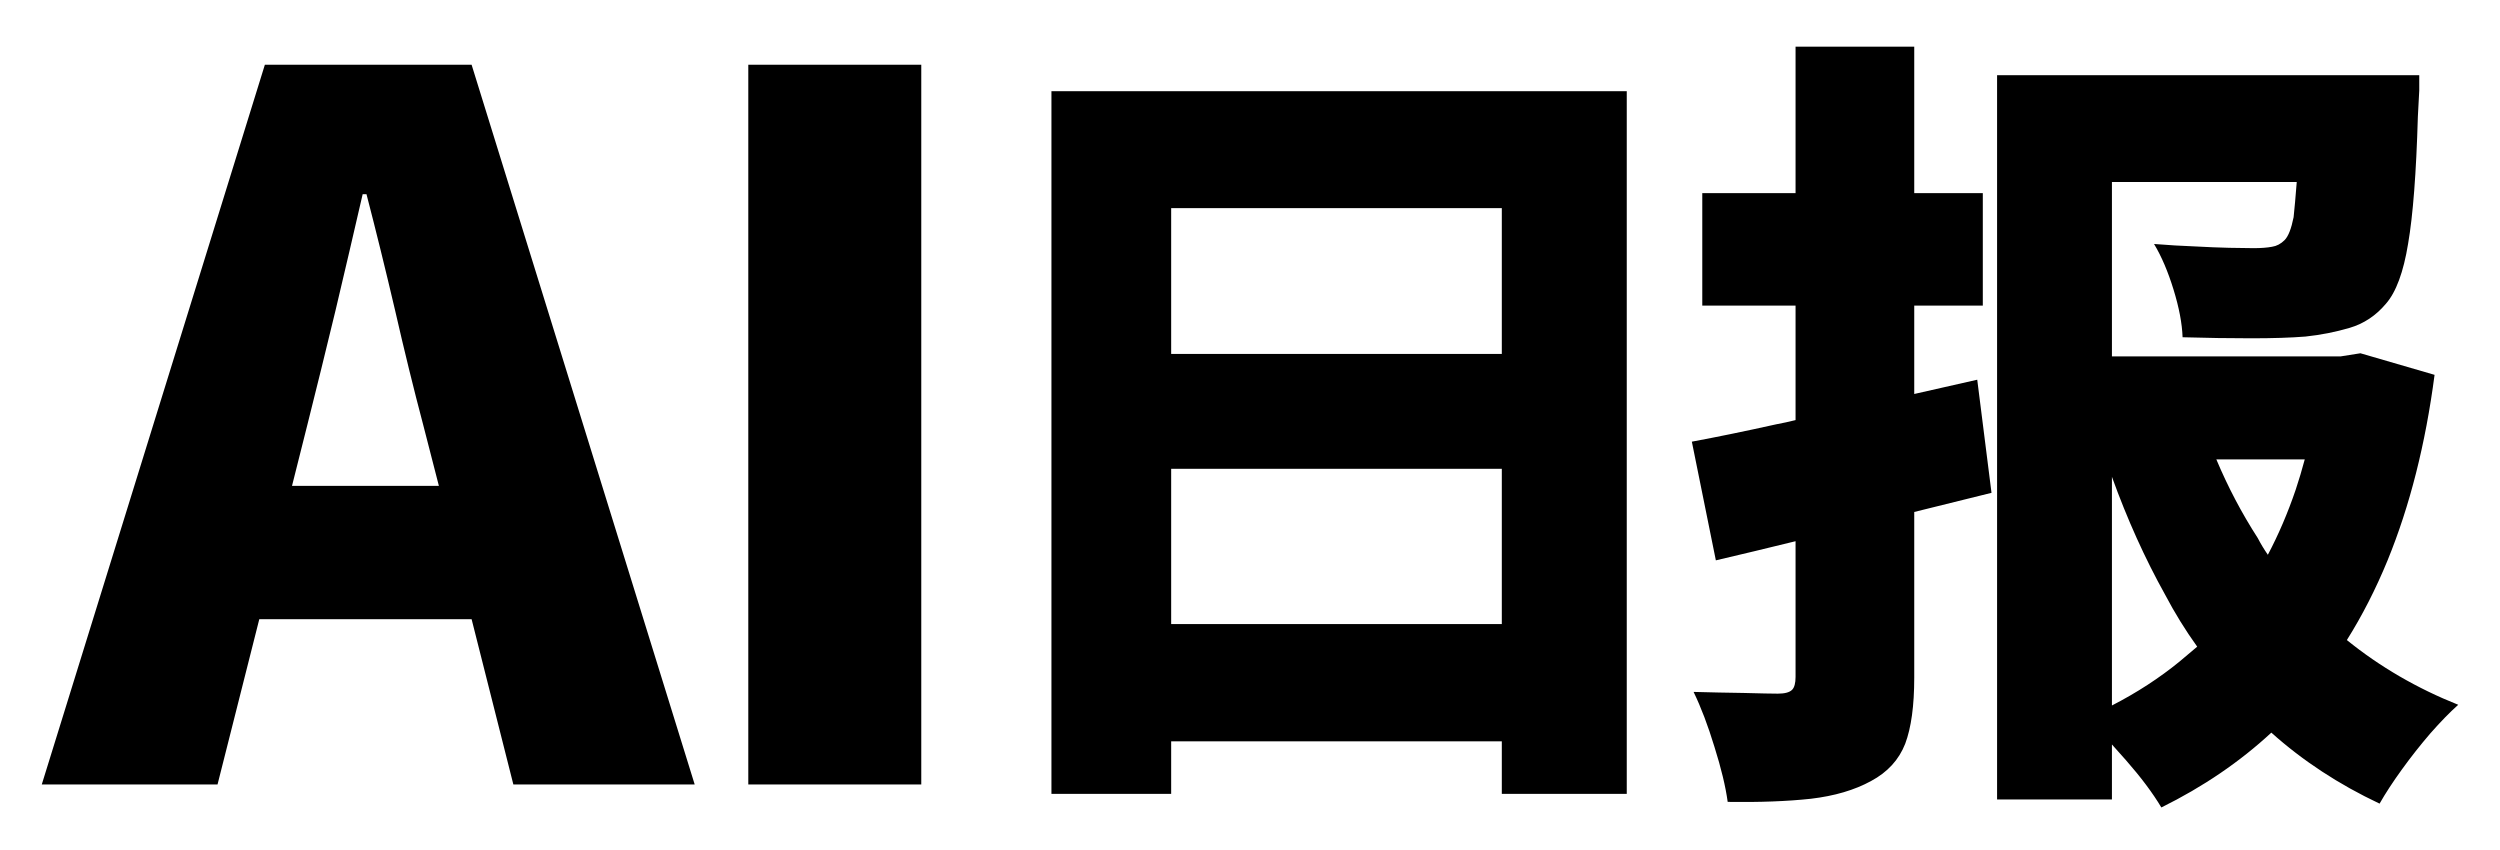
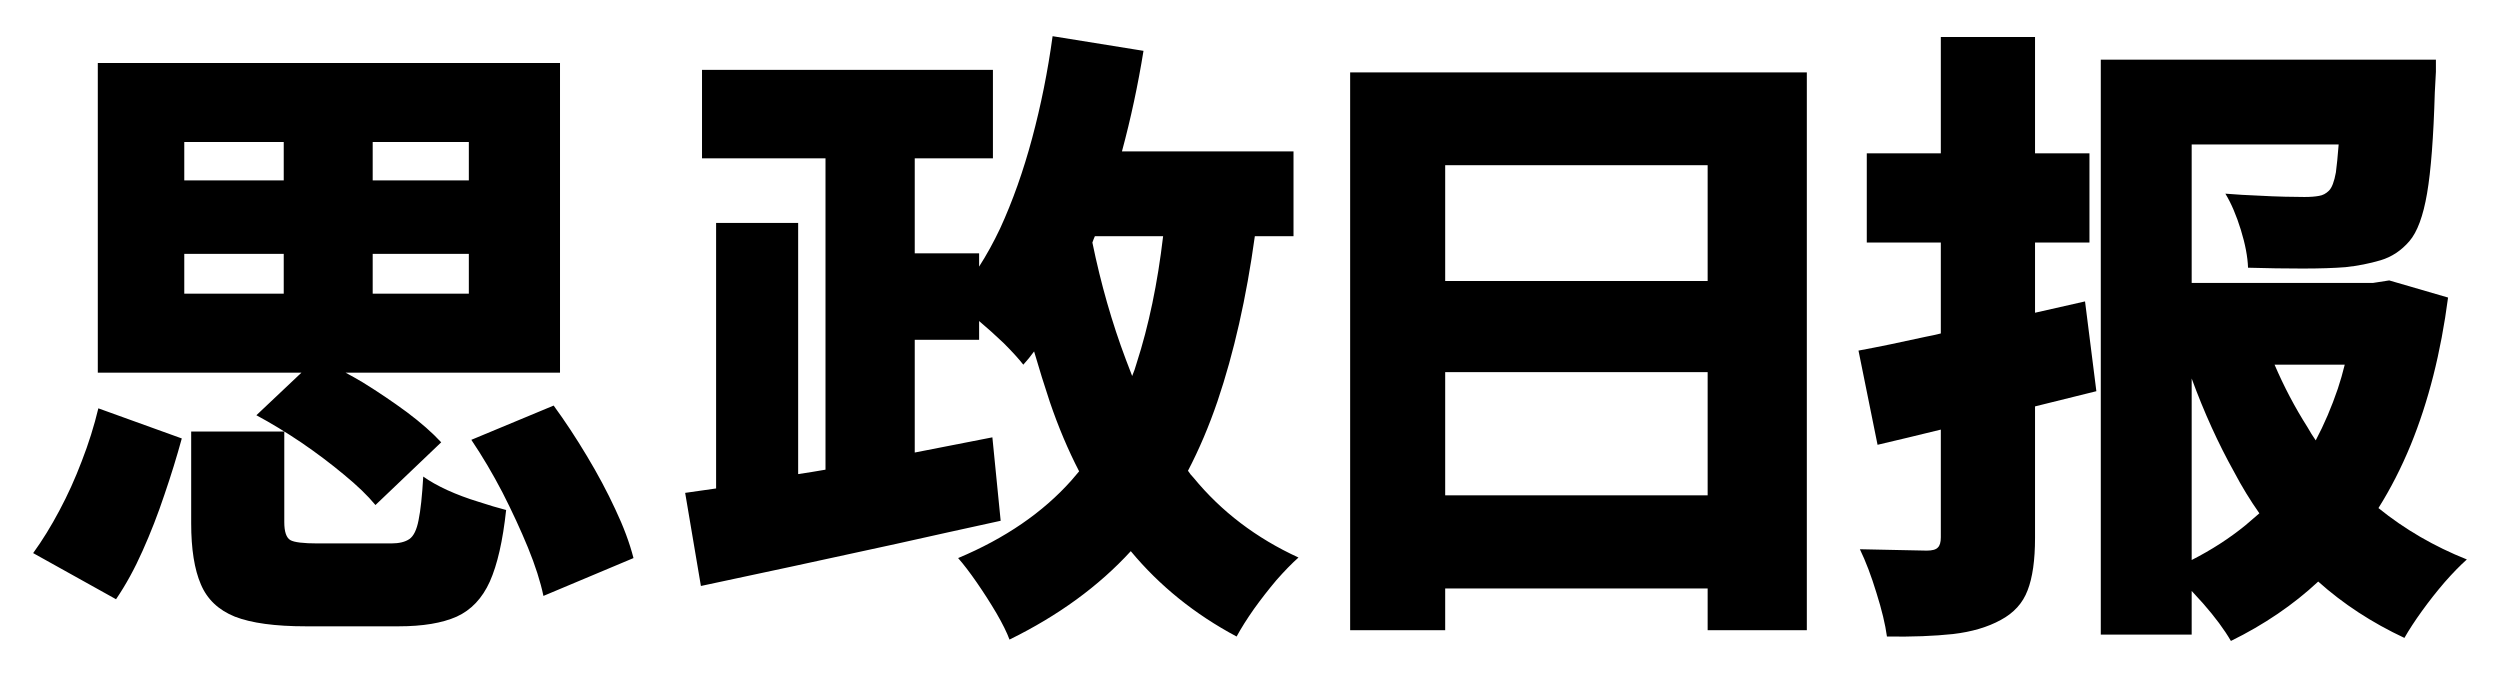
- <svg xmlns="http://www.w3.org/2000/svg" viewBox="0 -122.0 718.3 244.0">
-   <path id="accent" d="M62.5 103.4L12 103.4L76.1-103.4L135.5-103.4L199.6 103.4L147.5 103.4L135.5 55.9L74.5 55.9L62.5 103.4ZM83.9 17.6L126.1 17.6L121.6 0.1Q117.5-15.4 113.5-32.9Q109.4-50.4 105.3-66.2L105.3-66.2L104.2-66.2Q100.5-50.1 96.4-32.8Q92.2-15.4 88.3 0.1L88.3 0.1L83.9 17.6Z M264.7 103.4L215.0 103.4L215.0-103.4L264.7-103.4L264.7 103.4Z" />
-   <path id="ink" d="M302.1 106.1L302.1-95.8L467.4-95.8L467.4 106.1L431.5 106.1L431.5 91.0L336.5 91.0L336.5 106.1L302.1 106.1ZM336.5 57.3L431.5 57.3L431.5 12.7L336.5 12.7L336.5 57.3ZM336.5-20.3L431.5-20.3L431.5-62.2L336.5-62.2L336.5-20.3Z M573.8 107.7L573.8-100.4L695.1-100.4L695.1-96.0Q694.9-91.5 694.7-88.5L694.7-88.5Q694.0-64.2 691.9-52.0Q689.9-39.7 685.5-34.7Q681.2-29.6 675.1-27.8Q669.0-26.0 662.4-25.3L662.4-25.3Q656.2-24.8 646.8-24.8Q637.4-24.8 627.1-25.1L627.1-25.1Q626.9-31.0 624.5-38.8Q622.1-46.6 618.9-51.9L618.9-51.9Q625.1-51.4 630.6-51.2Q636.1-50.9 640.5-50.8Q645.0-50.7 647.5-50.7L647.5-50.7Q650.7-50.7 652.8-51.1Q654.8-51.4 656.4-53.0Q658.0-54.6 659.0-59.6L659.0-59.6Q659.4-63.3 659.9-69.7L659.9-69.7L606.8-69.7L606.8-19.6L672.5-19.6L678.2-20.5L699.5-14.3Q695.6 15.5 686.0 39.0L686.0 39.0Q680.9 51.4 674.3 61.9L674.3 61.9Q688.5 73.4 706.3 80.5L706.3 80.5Q702.7 83.7 698.3 88.7Q694.0 93.7 690.1 99.1Q686.2 104.5 683.7 108.9L683.7 108.9Q666.1 100.6 652.6 88.5L652.6 88.5Q639.0 101.1 621.0 110L621.0 110Q617.3 103.8 610.9 96.5L610.9 96.5Q608.8 94.2 606.8 91.9L606.8 91.9L606.8 107.7L573.8 107.7ZM493.0 39.0L486.1 4.9Q496.9 2.9 510.4-0.1L510.4-0.1Q513.1-0.6 515.9-1.3L515.9-1.3L515.9-34.2L489.1-34.2L489.1-66.5L515.9-66.5L515.9-108.6L550.0-108.6L550.0-66.5L569.7-66.5L569.7-34.2L550.0-34.2L550.0-8.8Q559.1-10.9 568.1-12.9L568.1-12.9L572.2 19.6Q561.2 22.3 550.0 25.1L550.0 25.1L550.0 72.7Q550.0 84.8 547.4 91.7Q544.7 98.6 537.6 102.4Q530.5 106.3 520.3 107.5Q510.2 108.6 496.4 108.4L496.4 108.4Q495.5 101.8 492.6 92.6Q489.8 83.4 486.6 76.8L486.6 76.8Q493.7 77.0 501.0 77.1Q508.3 77.3 510.8 77.3L510.8 77.3Q513.8 77.3 514.9 76.2Q515.9 75.2 515.9 72.5L515.9 72.5L515.9 33.5Q503.7 36.5 493.0 39.0L493.0 39.0ZM631.3 63.8L631.3 63.8Q626.2 56.7 622.1 48.9L622.1 48.9Q613.4 33.3 606.8 15.0L606.8 15.0L606.8 80.7Q617.5 75.2 626.2 68.1L626.2 68.1Q628.7 66.0 631.3 63.8ZM662.2 10.0L636.8 10.0Q641.8 21.9 648.7 32.6L648.7 32.6Q650.0 35.1 651.6 37.4L651.6 37.4Q656.2 28.7 659.6 18.7L659.6 18.7Q661.0 14.5 662.2 10.0L662.2 10.0Z" />
+ <svg xmlns="http://www.w3.org/2000/svg" viewBox="0 -122.0 904.9 244.0">
+   <path id="accent" d="M92.8 28.3L92.8 28.3L109.1 12.9L35.4 12.9L35.4-99.2L202.7-99.2L202.7 12.9L125.1 12.9Q128.1 14.5 131.3 16.4L131.3 16.4Q139.7 21.6 147.3 27.2Q154.9 32.9 159.7 38.1L159.7 38.1L135.9 60.8Q131.7 55.7 124.5 49.8Q117.3 43.8 109.1 38.2Q100.8 32.6 92.8 28.3ZM69.2 67.4L69.2 34.2L102.9 34.2L102.9 67.0Q102.9 72.2 105.1 73.5Q107.2 74.7 115.0 74.7L115.0 74.7L141.6 74.7Q145.9 74.7 148.2 73.1Q150.5 71.5 151.5 66.3Q152.6 61.0 153.2 50.5L153.2 50.5Q156.7 53.0 161.9 55.4Q167.2 57.8 173.1 59.6Q178.9 61.5 183.2 62.6L183.2 62.6Q181.4 79.3 177.3 88.5Q173.2 97.6 165.3 101.2Q157.4 104.7 144.3 104.7L144.3 104.7L110.7 104.7Q94.0 104.7 85.0 101.2Q76.1 97.6 72.7 89.5Q69.2 81.4 69.2 67.4L69.2 67.4ZM170.6 37.2L170.6 37.2L200.4 24.8Q206.6 33.3 212.4 43.0Q218.3 52.8 222.7 62.3Q227.2 71.8 229.3 80.0L229.3 80.0L196.7 93.7Q195.1 86.0 191.1 76.2Q187.1 66.5 181.9 56.3Q176.6 46.1 170.6 37.2ZM35.6 25.8L35.6 25.8L65.8 36.7Q63.1 46.6 59.5 57.1Q56.0 67.6 51.6 77.4Q47.3 87.1 42.0 94.9L42.0 94.9L12 78.2Q17.0 71.3 21.5 62.8Q26.0 54.4 29.6 44.9Q33.3 35.4 35.6 25.8ZM102.7-30.1L66.7-30.1L66.7-15.7L102.7-15.7L102.7-30.1ZM102.7-70.6L66.7-70.6L66.7-56.7L102.7-56.7L102.7-70.6ZM169.7-30.1L134.9-30.1L134.9-15.7L169.7-15.7L169.7-30.1ZM169.7-70.6L134.9-70.6L134.9-56.7L169.7-56.7L169.7-70.6Z M254.1-64.7L254.1-96.7L359.4-96.7L359.4-64.7L331.1-64.7L331.1-30.3L354.4-30.3L354.4-25.5Q358.5-31.9 362.0-39.3L362.0-39.3Q368.8-54.1 373.6-72.0Q378.4-89.9 381.0-108.9L381.0-108.9L413.9-103.6Q410.9-85.0 406.1-67.2L406.1-67.2L468.2-67.2L468.2-36.5L454.2-36.5Q449.6-3.1 440.7 23.2L440.7 23.2Q436.1 36.7 430.0 48.4L430.0 48.4Q430.9 49.8 432.0 50.9L432.0 50.9Q447.1 69.3 470.0 79.8L470.0 79.8Q466.4 83.0 462.0 88.0Q457.7 93.1 453.9 98.4Q450.1 103.8 447.6 108.4L447.6 108.4Q424.9 96.3 409.3 77.5L409.3 77.5Q391.9 96.5 365.4 109.5L365.4 109.5Q364.0 105.7 360.7 100.0Q357.4 94.4 353.6 88.9Q349.8 83.4 346.8 80.0L346.8 80.0Q372.3 69.3 387.8 51.9L387.8 51.9Q389.2 50.2 390.6 48.6L390.6 48.6Q384.6 37.0 380.0 23.5L380.0 23.5Q377.1 14.8 374.3 5.2L374.3 5.2Q372.5 7.7 370.4 10.0L370.4 10.0Q367.9 6.8 363.3 2.2L363.3 2.2Q359.0-1.9 354.4-5.8L354.4-5.8L354.4 1.0L331.1 1.0L331.1 41.8Q345.2 39.0 359.2 36.3L359.2 36.3L362.2 66.5Q343.4 70.6 324.2 74.9Q305.0 79.1 286.9 83.0Q268.8 86.9 253.7 90.1L253.7 90.1L248.0 56.4Q253.2 55.7 259.2 54.8L259.2 54.8L259.2-41.3L288.9-41.3L288.9 49.6Q293.7 48.9 298.8 48.0L298.8 48.0L298.8-64.7L254.1-64.7ZM421.0-36.5L396.3-36.5Q395.8-35.4 395.4-34.2L395.4-34.2Q400.0-11.8 407.5 8.1L407.5 8.1Q408.7 11.3 409.8 14.1L409.8 14.1Q410.7 12.0 411.4 9.5L411.4 9.5Q418.0-10.9 421.0-36.5L421.0-36.5Z" />
+   <path id="ink" d="M488.7 106.1L488.7-95.8L654.0-95.8L654.0 106.1L618.1 106.1L618.1 91.0L523.1 91.0L523.1 106.1L488.7 106.1ZM523.1 57.3L618.1 57.3L618.1 12.7L523.1 12.7L523.1 57.3ZM523.1-20.3L618.1-20.3L618.1-62.2L523.1-62.2L523.1-20.3Z M760.4 107.7L760.4-100.4L881.7-100.4L881.7-96.0Q881.5-91.5 881.3-88.5L881.3-88.5Q880.6-64.2 878.5-52.0Q876.4-39.7 872.1-34.7Q867.7-29.6 861.7-27.8Q855.6-26.0 849.0-25.3L849.0-25.3Q842.8-24.8 833.4-24.8Q824.0-24.8 813.7-25.1L813.7-25.1Q813.5-31.0 811.1-38.8Q808.7-46.6 805.5-51.9L805.5-51.9Q811.7-51.4 817.2-51.2Q822.6-50.9 827.1-50.8Q831.6-50.7 834.1-50.7L834.1-50.7Q837.3-50.7 839.4-51.1Q841.4-51.4 843.0-53.0Q844.6-54.6 845.5-59.6L845.5-59.6Q846.0-63.3 846.5-69.7L846.5-69.7L793.3-69.7L793.3-19.6L859.0-19.6L864.8-20.5L886.1-14.3Q882.2 15.5 872.6 39.0L872.6 39.0Q867.5 51.4 860.9 61.9L860.9 61.9Q875.1 73.4 892.9 80.5L892.9 80.5Q889.3 83.7 884.9 88.7Q880.6 93.7 876.7 99.1Q872.8 104.5 870.3 108.9L870.3 108.9Q852.6 100.6 839.1 88.5L839.1 88.5Q825.6 101.1 807.5 110L807.5 110Q803.9 103.8 797.5 96.5L797.5 96.5Q795.4 94.2 793.3 91.9L793.3 91.9L793.3 107.7L760.4 107.7ZM679.6 39.0L672.7 4.9Q683.5 2.9 697.0-0.1L697.0-0.1Q699.7-0.6 702.5-1.3L702.5-1.3L702.5-34.2L675.7-34.2L675.7-66.5L702.5-66.5L702.5-108.6L736.6-108.6L736.6-66.5L756.3-66.5L756.3-34.2L736.6-34.2L736.6-8.8Q745.7-10.9 754.7-12.9L754.7-12.9L758.8 19.6Q747.8 22.3 736.6 25.1L736.6 25.1L736.6 72.7Q736.6 84.8 733.9 91.7Q731.3 98.6 724.2 102.4Q717.1 106.3 706.9 107.5Q696.7 108.6 683.0 108.4L683.0 108.4Q682.1 101.8 679.2 92.6Q676.4 83.4 673.2 76.8L673.2 76.8Q680.3 77.0 687.6 77.1Q694.9 77.3 697.4 77.3L697.4 77.3Q700.4 77.3 701.4 76.2Q702.5 75.2 702.5 72.5L702.5 72.5L702.5 33.5Q690.3 36.5 679.6 39.0L679.6 39.0ZM817.8 63.8L817.8 63.8Q812.8 56.7 808.7 48.9L808.7 48.9Q800.0 33.3 793.3 15.0L793.3 15.0L793.3 80.7Q804.1 75.2 812.8 68.1L812.8 68.1Q815.3 66.0 817.8 63.8ZM848.7 10.0L823.3 10.0Q828.4 21.9 835.2 32.6L835.2 32.6Q836.6 35.1 838.2 37.4L838.2 37.4Q842.8 28.7 846.2 18.7L846.2 18.7Q847.6 14.5 848.7 10.0L848.7 10.0Z" />
</svg>
